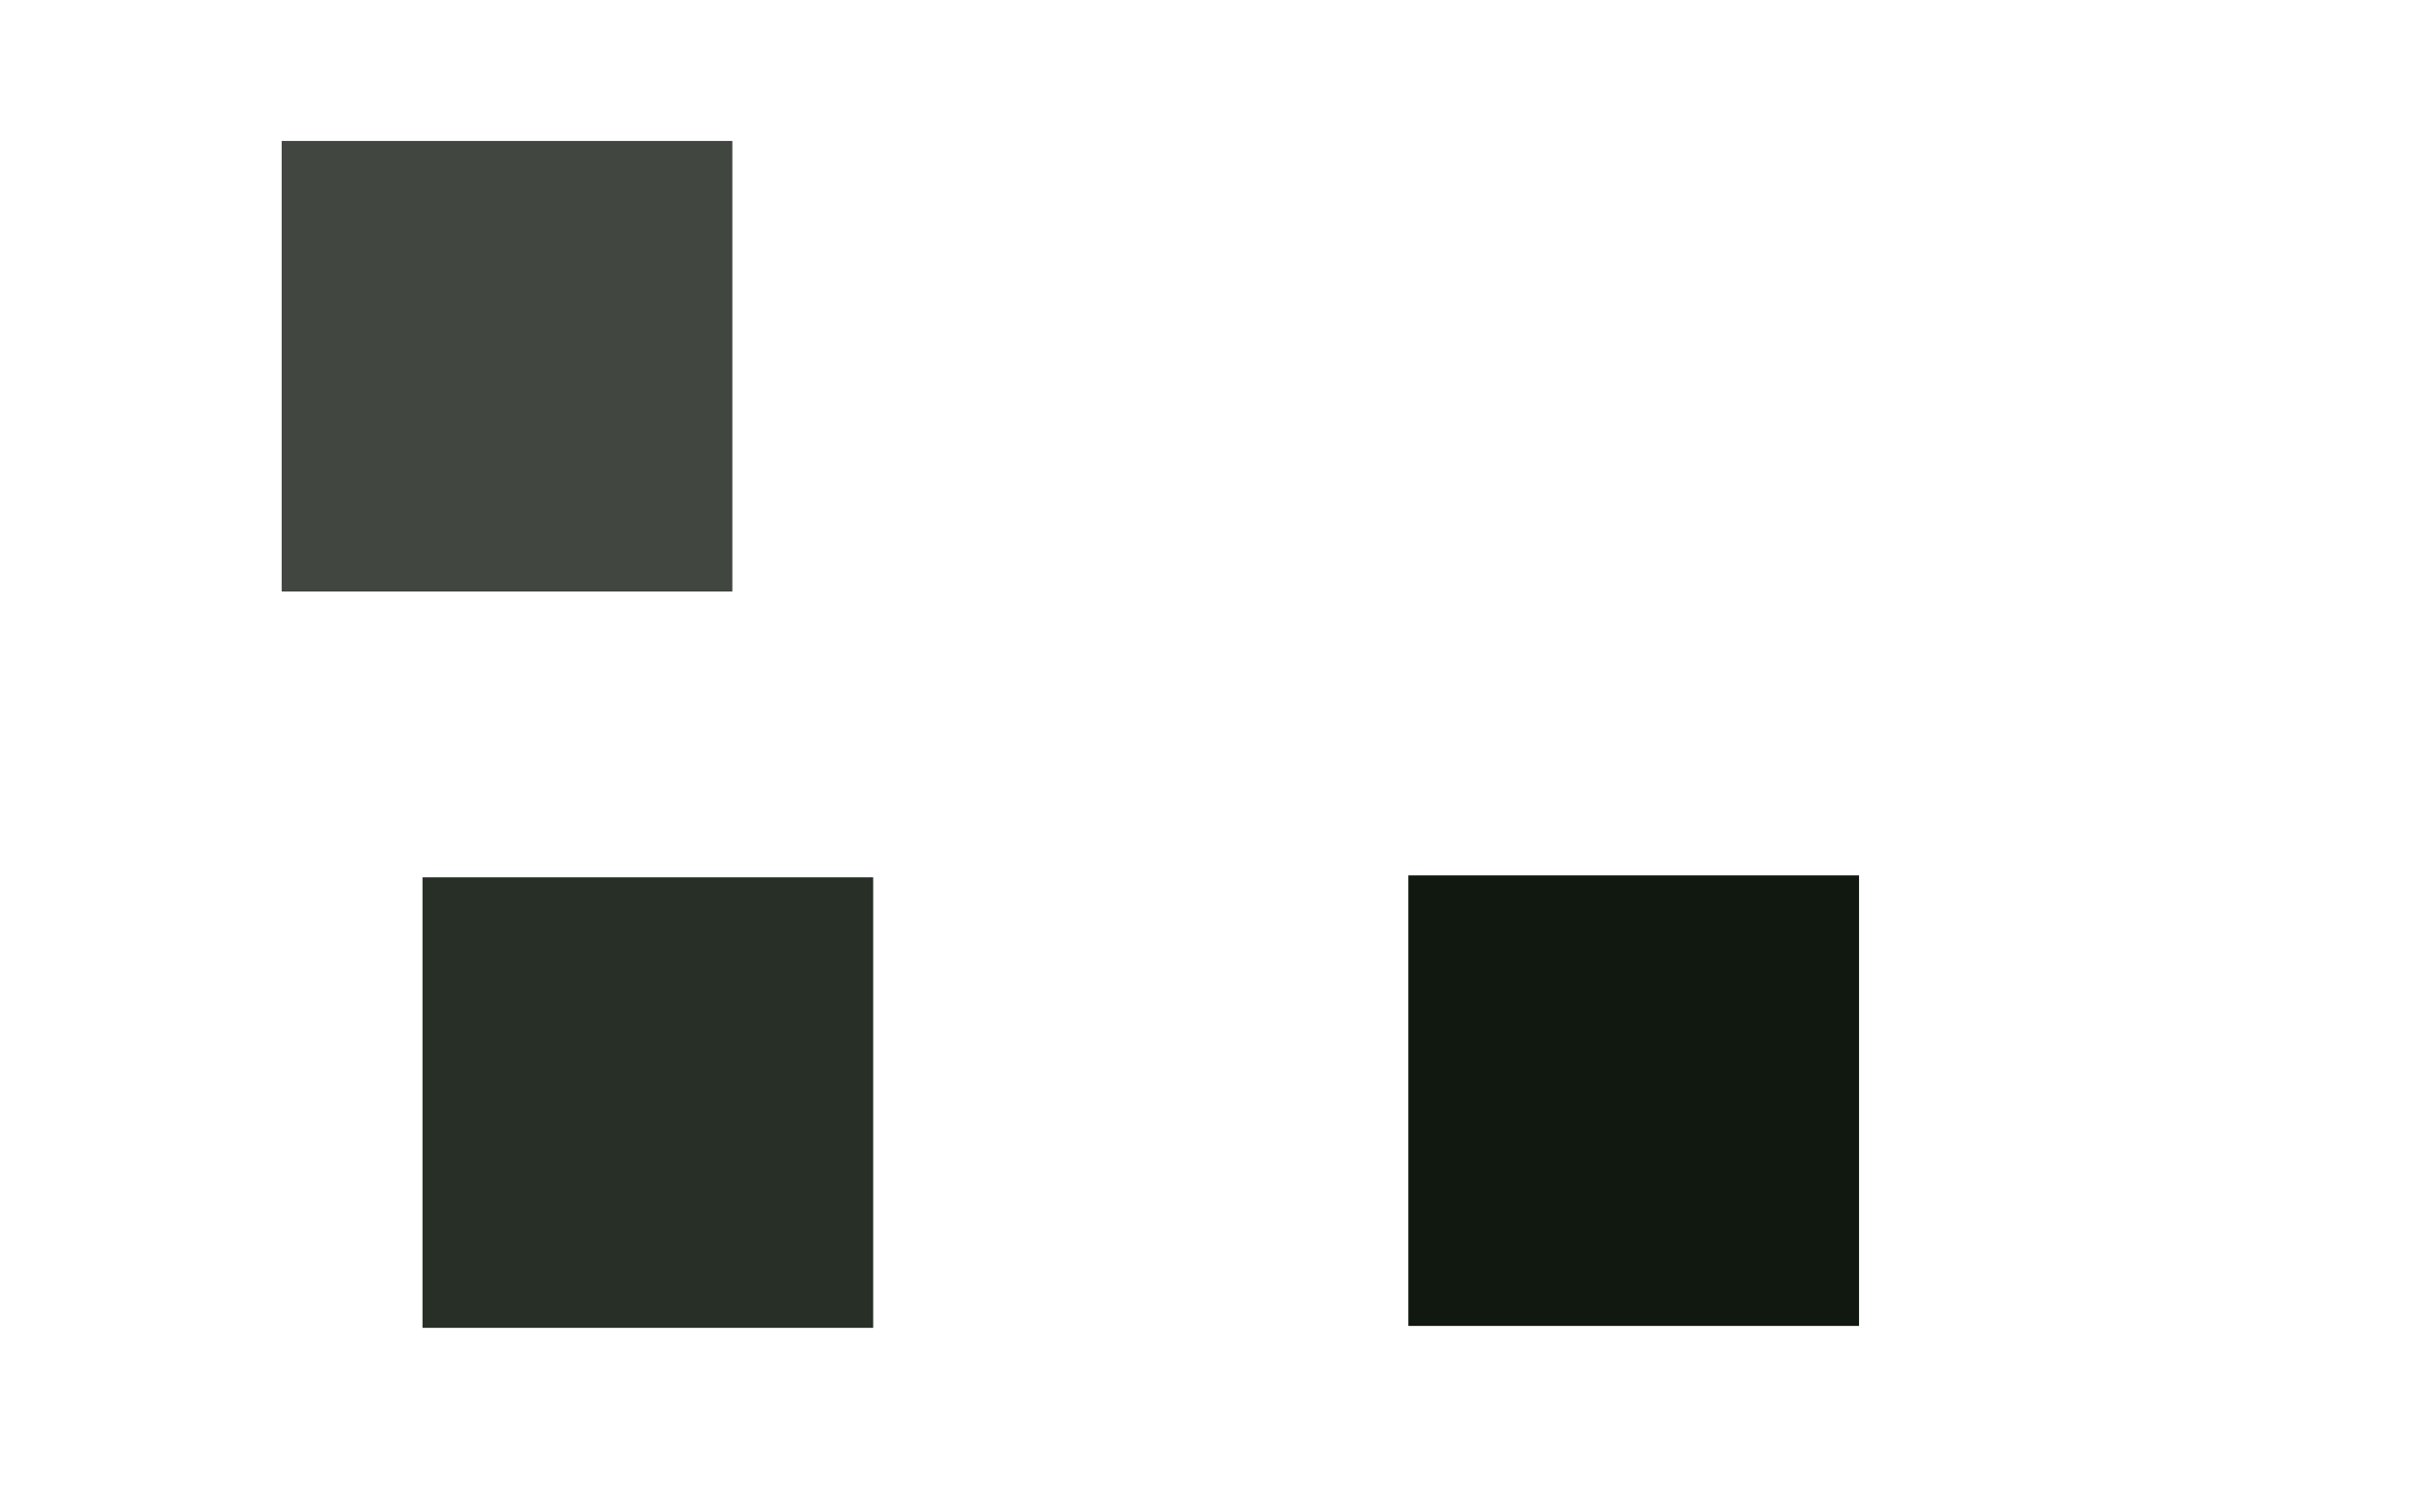
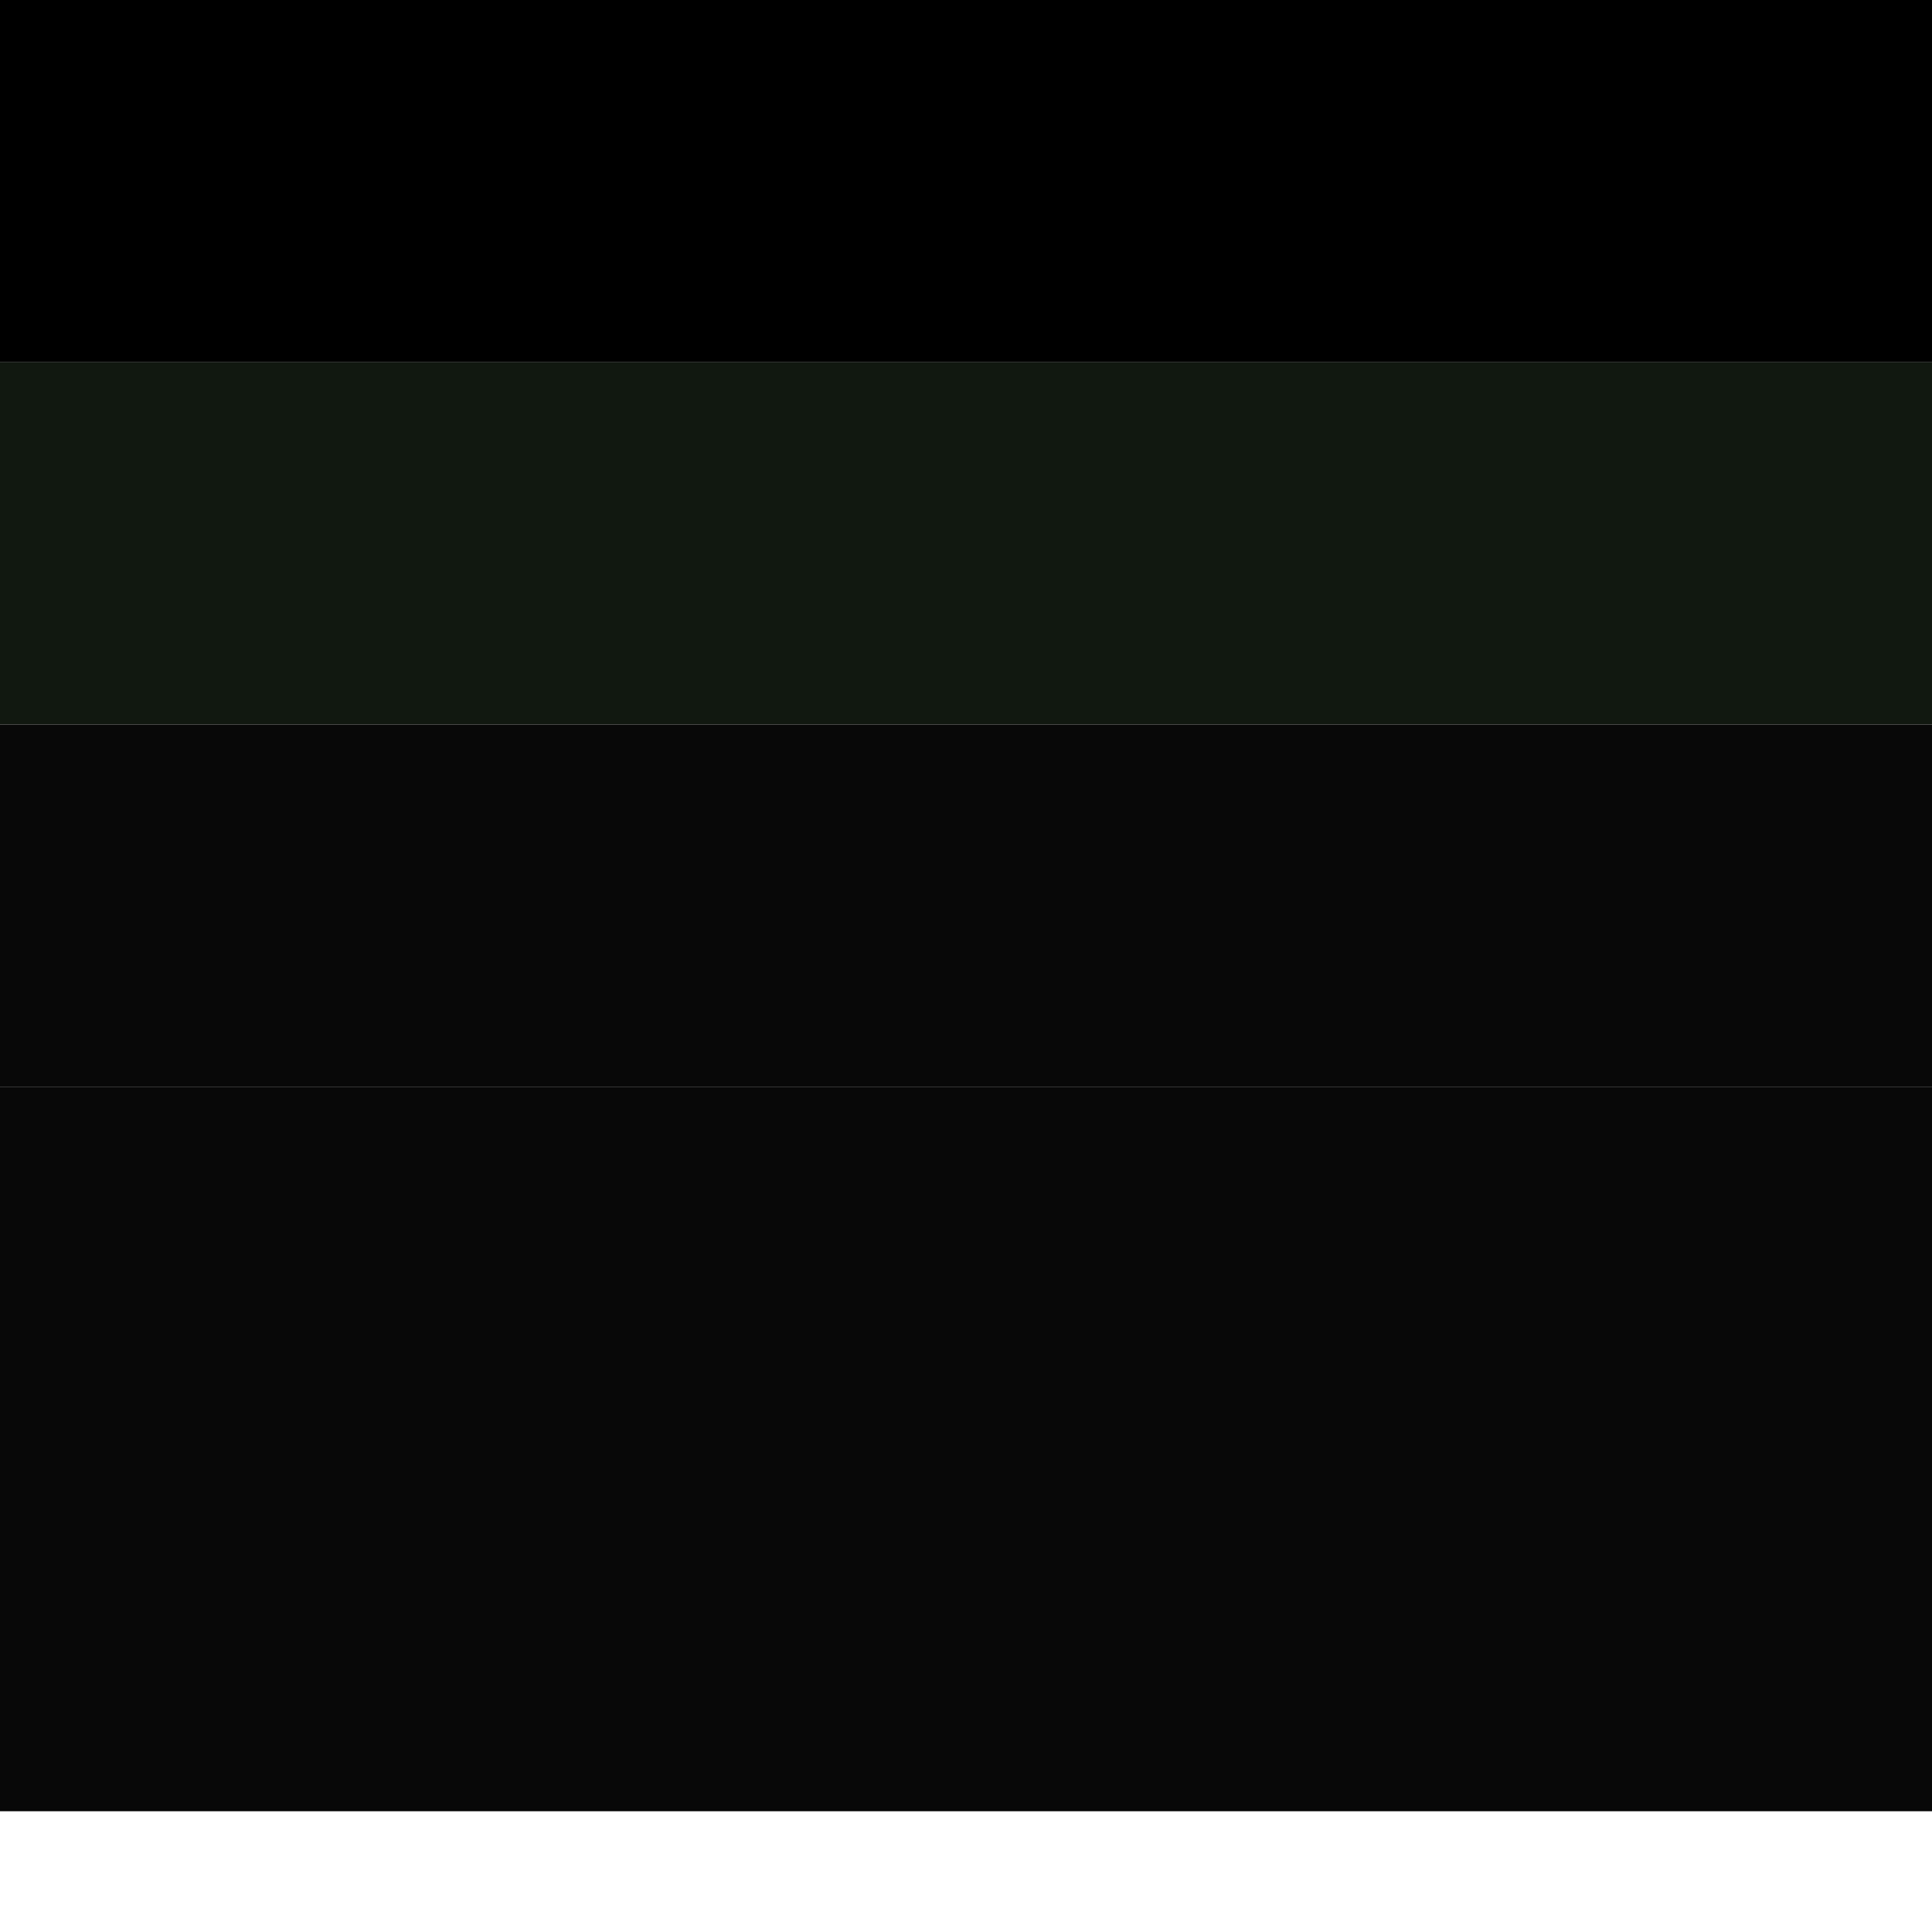
- <svg xmlns="http://www.w3.org/2000/svg" width="257" height="161" version="1">
-   <g id="layer1" transform="translate(297,-432)">
-     <rect id="hint-tile-center" width="40" height="40" x="-247.07" y="341.68" style="fill:#008000" />
-     <path id="selected-center" d="m -267,447.016 0,48 48,0 0,-48 -48,0 z" style="opacity:0.8;fill:#111810" />
-     <path id="normal-center" d="m -167,449.016 0,48 48,0 0,-48 -48,0 z" style="opacity:0.001" />
-     <path id="hover-center" d="m -252,525.468 0,48 48,0 0,-48 -48,0 z" style="opacity:0.9;fill:#111810" />
-     <path id="selected+hover-center" d="m -147,525.263 0,48 48,0 0,-48 -48,0 z" style="fill:#111810" />
-   </g>
+ <svg xmlns="http://www.w3.org/2000/svg" width="128" height="128" version="1">
+   <rect id="hint-tile-center" style="fill:#000000" width="128" height="24" x="0" y="0" />
+   <rect id="selected-center" style="fill:#111810" width="128" height="24" x="0" y="24" />
+   <rect id="normal-center" style="fill:#080808" width="128" height="24" x="0" y="48" />
+   <rect id="hover-center" style="fill:#080808" width="128" height="24" x="0" y="72" />
+   <rect id="selected+hover-center" style="fill:#080808" width="128" height="24" x="0" y="96" />
</svg>
